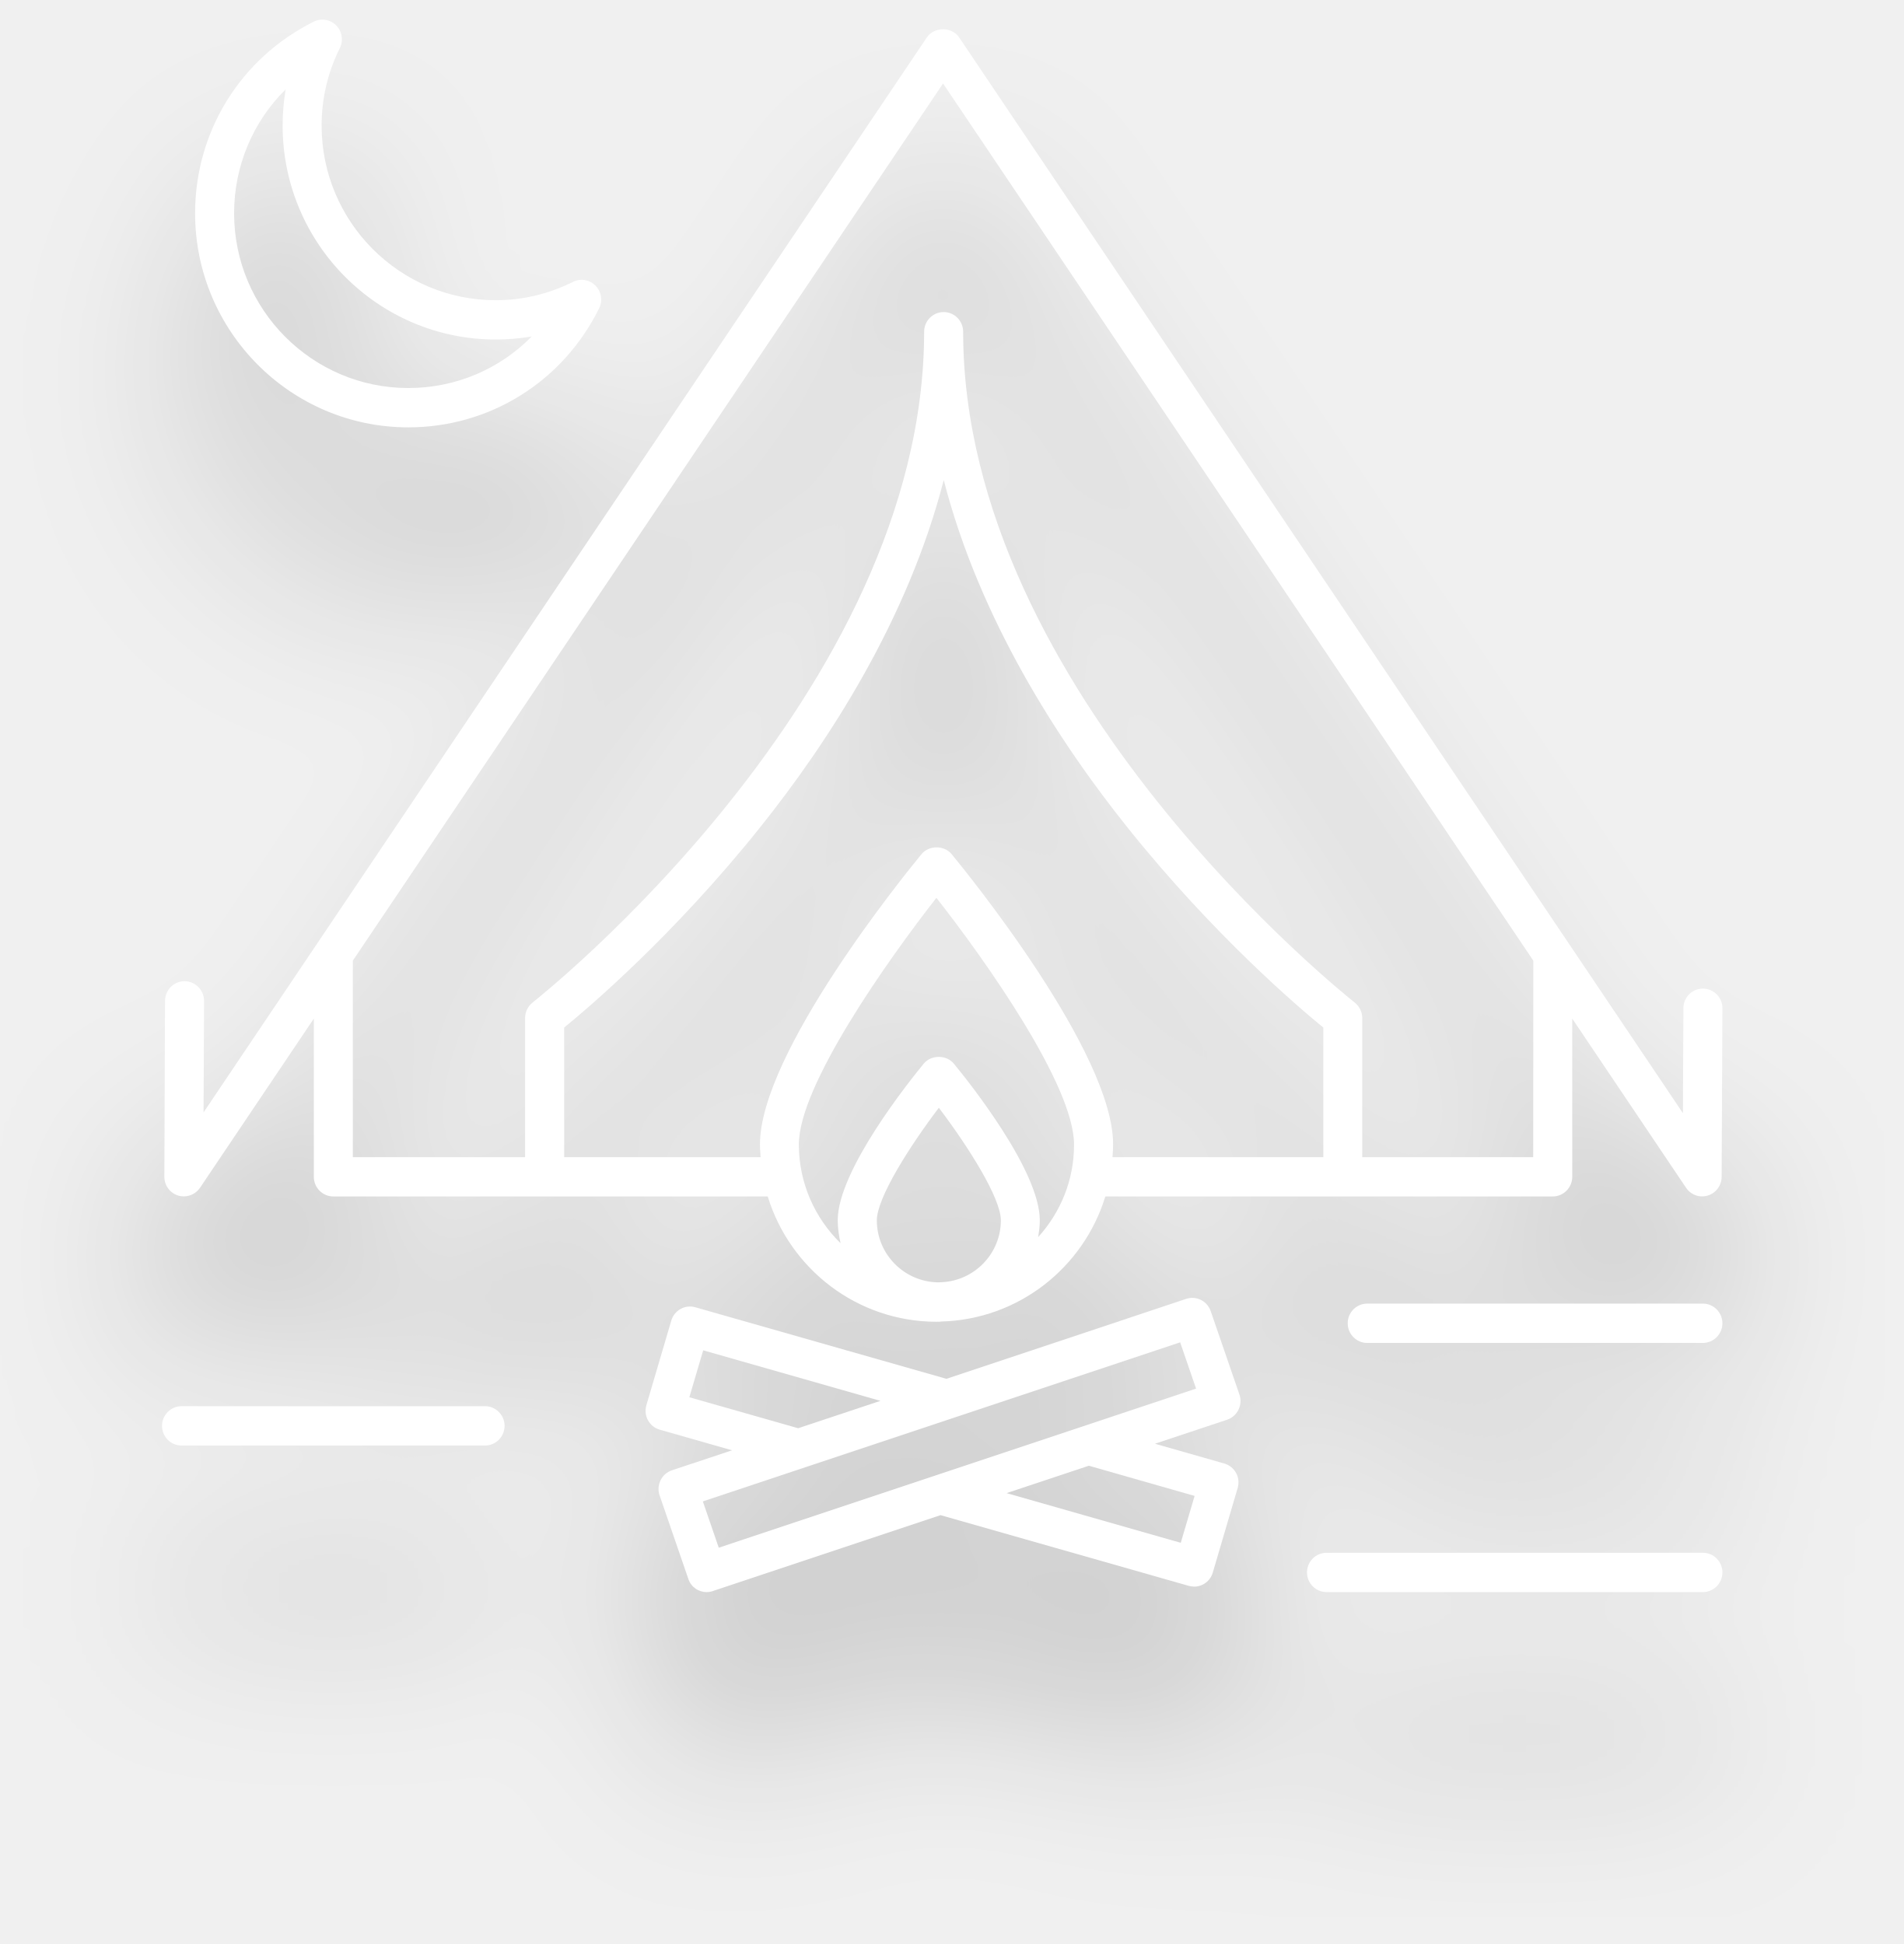
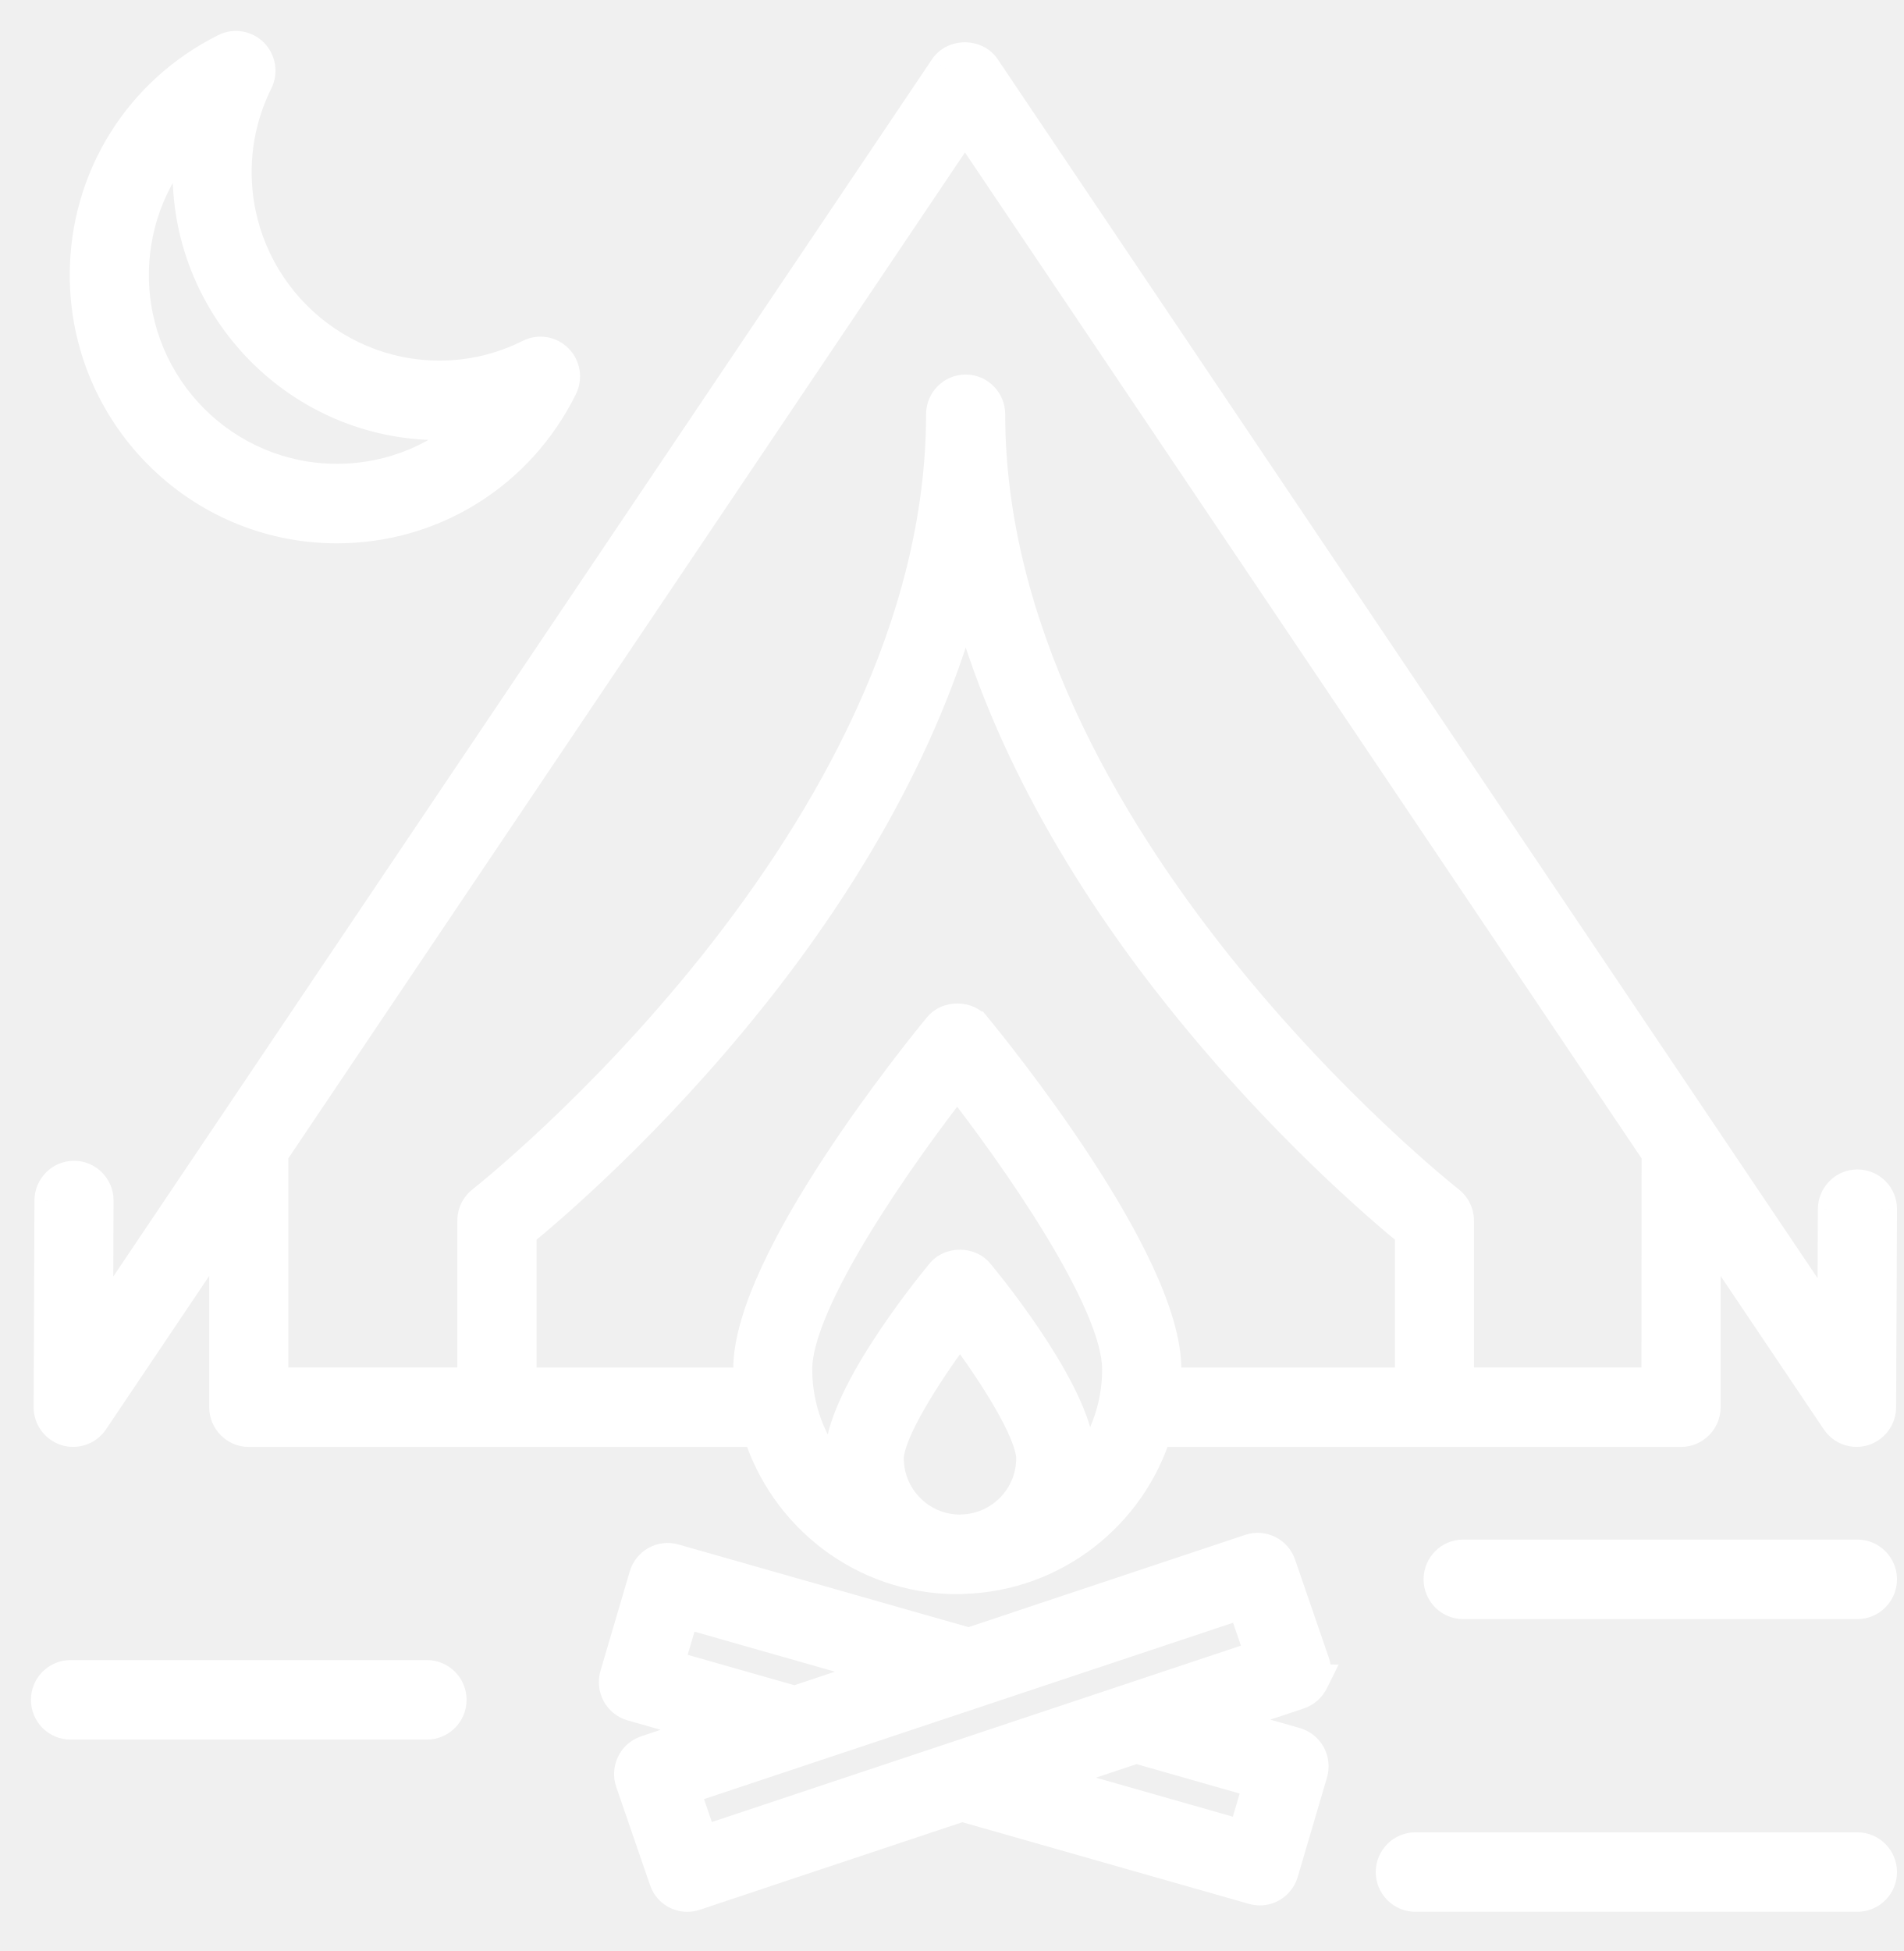
- <svg xmlns="http://www.w3.org/2000/svg" width="47" height="48" viewBox="0 0 47 48" fill="none">
-   <g filter="url(#filter0_d_902_5150)">
-     <path d="M42.037 32.188H33.75C33.485 32.188 33.269 32.406 33.269 32.673C33.269 32.941 33.485 33.159 33.75 33.159H42.037C42.302 33.159 42.519 32.941 42.519 32.673C42.519 32.406 42.302 32.188 42.037 32.188Z" fill="white" />
-     <path d="M42.037 38.34H32.746C32.481 38.34 32.264 38.558 32.264 38.825C32.264 39.093 32.481 39.311 32.746 39.311H42.037C42.302 39.311 42.519 39.093 42.519 38.825C42.519 38.558 42.302 38.34 42.037 38.34Z" fill="white" />
-     <path d="M4.481 35.692H11.974C12.239 35.692 12.456 35.474 12.456 35.206C12.456 34.939 12.239 34.721 11.974 34.721H4.481C4.216 34.721 4 34.939 4 35.206C4 35.476 4.216 35.692 4.481 35.692Z" fill="white" />
-     <path fill-rule="evenodd" clip-rule="evenodd" d="M7.745 0.535C7.931 0.442 8.153 0.48 8.3 0.628L8.3 0.628C8.445 0.776 8.482 1.001 8.388 1.189C8.089 1.792 7.939 2.435 7.939 3.1C7.939 5.477 9.868 7.413 12.238 7.413C12.902 7.413 13.543 7.259 14.145 6.96C14.332 6.867 14.553 6.905 14.7 7.053C14.847 7.201 14.883 7.426 14.79 7.612C13.893 9.426 12.088 10.552 10.079 10.552C7.177 10.552 4.816 8.18 4.816 5.267C4.816 3.248 5.939 1.435 7.745 0.535ZM13.128 8.307C12.834 8.358 12.539 8.383 12.238 8.383L12.238 8.383C9.336 8.383 6.976 6.013 6.977 3.1C6.977 2.796 7.002 2.499 7.053 2.205C6.248 2.999 5.779 4.091 5.779 5.266C5.779 7.646 7.709 9.581 10.079 9.581C11.251 9.581 12.336 9.113 13.128 8.307Z" fill="white" />
-     <path fill-rule="evenodd" clip-rule="evenodd" d="M42.039 24.41H42.037C41.772 24.41 41.557 24.626 41.556 24.893L41.544 27.485L23.677 0.924C23.498 0.656 23.06 0.656 22.88 0.924L5.025 27.466L5.037 24.715C5.038 24.448 4.822 24.228 4.557 24.228H4.555C4.29 24.228 4.076 24.444 4.074 24.712L4.057 29.053C4.055 29.267 4.194 29.455 4.395 29.519C4.442 29.534 4.489 29.54 4.538 29.54C4.694 29.54 4.845 29.462 4.937 29.328L7.747 25.151V29.057C7.747 29.324 7.963 29.542 8.228 29.542H18.952C19.5 31.331 21.16 32.636 23.12 32.636C23.127 32.636 23.133 32.635 23.139 32.635L23.139 32.635C23.145 32.634 23.151 32.634 23.158 32.634C23.16 32.634 23.164 32.634 23.167 32.635L23.167 32.635L23.167 32.635C23.171 32.635 23.174 32.636 23.177 32.636C23.183 32.636 23.189 32.635 23.194 32.634L23.205 32.633C23.214 32.632 23.224 32.63 23.233 32.63C25.142 32.581 26.75 31.296 27.286 29.542H38.33C38.596 29.542 38.812 29.324 38.812 29.057V25.151L41.622 29.328C41.74 29.504 41.958 29.582 42.16 29.519C42.361 29.457 42.5 29.269 42.5 29.057L42.519 24.897C42.521 24.628 42.306 24.412 42.039 24.41L42.039 24.41ZM23.233 31.66L23.227 31.66C23.203 31.662 23.18 31.663 23.158 31.663C22.323 31.652 21.645 30.97 21.645 30.132C21.645 29.58 22.45 28.31 23.176 27.352C23.902 28.31 24.707 29.58 24.707 30.132C24.707 30.956 24.051 31.629 23.233 31.66L23.233 31.66ZM25.668 30.13C25.668 30.274 25.65 30.41 25.627 30.547L25.627 30.547C26.178 29.94 26.517 29.138 26.513 28.257C26.513 26.803 24.324 23.709 23.116 22.169C21.911 23.709 19.72 26.805 19.72 28.257C19.72 29.212 20.116 30.077 20.75 30.697C20.709 30.513 20.68 30.325 20.68 30.13C20.68 28.901 22.45 26.693 22.804 26.262C22.986 26.041 23.363 26.041 23.545 26.262C23.901 26.693 25.668 28.901 25.668 30.13ZM23.491 21.089C23.308 20.867 22.932 20.867 22.749 21.089C22.341 21.584 18.76 25.997 18.76 28.257C18.76 28.333 18.765 28.408 18.77 28.483V28.483C18.772 28.513 18.774 28.542 18.775 28.572H13.927V25.372C14.555 24.86 16.637 23.085 18.745 20.452C20.457 18.316 22.411 15.296 23.297 11.853C24.183 15.297 26.137 18.315 27.849 20.452C29.957 23.085 32.039 24.86 32.667 25.372V28.572H27.463C27.47 28.468 27.478 28.363 27.478 28.257C27.48 25.997 23.899 21.584 23.491 21.089H23.491ZM33.628 28.572H37.848L37.851 23.72L23.28 2.061L8.71 23.72V28.572H12.962V25.137C12.962 24.985 13.032 24.843 13.15 24.752L13.15 24.751C13.267 24.66 22.813 17.117 22.813 8.19C22.813 7.923 23.03 7.705 23.295 7.705C23.56 7.705 23.776 7.923 23.776 8.19C23.776 17.114 33.316 24.654 33.439 24.751L33.44 24.752C33.558 24.845 33.628 24.987 33.628 25.137V28.572Z" fill="white" />
-     <path fill-rule="evenodd" clip-rule="evenodd" d="M30.596 34.433C30.639 34.554 30.63 34.691 30.573 34.807L30.574 34.807C30.515 34.924 30.416 35.013 30.292 35.055L28.511 35.648L30.222 36.136C30.346 36.172 30.451 36.255 30.514 36.369C30.576 36.483 30.589 36.615 30.553 36.74L29.938 38.83C29.876 39.04 29.686 39.176 29.477 39.176C29.434 39.176 29.389 39.169 29.346 39.157L23.218 37.411L17.594 39.286C17.545 39.303 17.494 39.311 17.444 39.311C17.244 39.311 17.058 39.186 16.992 38.985L16.283 36.924C16.24 36.803 16.249 36.666 16.306 36.551C16.362 36.433 16.464 36.346 16.586 36.304L18.072 35.81L16.287 35.301C16.163 35.266 16.058 35.182 15.995 35.068C15.933 34.955 15.92 34.822 15.956 34.697L16.571 32.608C16.646 32.352 16.91 32.206 17.163 32.278L23.364 34.045L29.281 32.071C29.532 31.988 29.8 32.122 29.887 32.373L30.596 34.433ZM17.359 33.341L17.017 34.5L19.703 35.265L21.734 34.589L17.359 33.341ZM29.49 36.936L29.148 38.094L24.848 36.867L26.88 36.191L29.49 36.936ZM17.35 37.072L17.743 38.215L29.526 34.287L29.133 33.144L17.35 37.072Z" fill="white" />
-   </g>
-   <defs>
-     <filter id="filter0_d_902_5150" x="0" y="0.484" width="46.519" height="46.827" filterUnits="userSpaceOnUse" color-interpolation-filters="sRGB">
-       <feFlood flood-opacity="0" result="BackgroundImageFix" />
-       <feColorMatrix in="SourceAlpha" type="matrix" values="0 0 0 0 0 0 0 0 0 0 0 0 0 0 0 0 0 0 127 0" result="hardAlpha" />
-       <feOffset dy="4" />
-       <feGaussianBlur stdDeviation="2" />
-       <feColorMatrix type="matrix" values="0 0 0 0 0 0 0 0 0 0 0 0 0 0 0 0 0 0 0.25 0" />
-       <feBlend mode="normal" in2="BackgroundImageFix" result="effect1_dropShadow_902_5150" />
-       <feBlend mode="normal" in="SourceGraphic" in2="effect1_dropShadow_902_5150" result="shape" />
-     </filter>
-   </defs>
+ <svg xmlns="http://www.w3.org/2000/svg" width="40" height="41" viewBox="0 0 40 41" fill="none">
+   <path d="M39.037 32.704H30.75C30.485 32.704 30.269 32.922 30.269 33.189C30.269 33.456 30.485 33.675 30.75 33.675H39.037C39.302 33.675 39.519 33.456 39.519 33.189C39.519 32.922 39.302 32.704 39.037 32.704Z" fill="white" stroke="white" stroke-width="0.7" />
+   <path d="M39.037 38.856H29.746C29.481 38.856 29.264 39.074 29.264 39.341C29.264 39.608 29.481 39.826 29.746 39.826H39.037C39.302 39.826 39.519 39.608 39.519 39.341C39.519 39.074 39.302 38.856 39.037 38.856Z" fill="white" stroke="white" stroke-width="0.7" />
+   <path d="M1.481 36.207H8.974C9.239 36.207 9.456 35.989 9.456 35.722C9.456 35.455 9.239 35.237 8.974 35.237H1.481C1.216 35.237 1 35.455 1 35.722C1 35.991 1.216 36.207 1.481 36.207Z" fill="white" stroke="white" stroke-width="0.7" />
+   <path fill-rule="evenodd" clip-rule="evenodd" d="M4.745 1.05C4.931 0.958 5.153 0.995 5.3 1.143L5.3 1.144C5.445 1.291 5.482 1.517 5.388 1.705C5.089 2.308 4.939 2.95 4.939 3.616C4.939 5.993 6.868 7.928 9.238 7.928C9.902 7.928 10.543 7.775 11.145 7.475C11.332 7.383 11.553 7.42 11.7 7.568C11.847 7.716 11.883 7.942 11.79 8.128C10.893 9.942 9.088 11.068 7.079 11.068C4.177 11.068 1.816 8.696 1.816 5.782C1.816 3.763 2.939 1.951 4.745 1.05ZM10.128 8.823C9.834 8.874 9.539 8.899 9.238 8.899L9.238 8.899C6.336 8.899 3.976 6.529 3.977 3.615C3.977 3.312 4.002 3.014 4.053 2.72C3.248 3.515 2.779 4.607 2.779 5.782C2.779 8.161 4.709 10.097 7.079 10.097C8.251 10.097 9.336 9.629 10.128 8.823Z" fill="white" />
+   <path d="M5.3 1.143L5.051 1.39L5.059 1.397L5.3 1.143ZM4.745 1.05L4.901 1.364L4.901 1.364L4.745 1.05ZM5.3 1.144L5.55 0.898L5.541 0.889L5.3 1.144ZM5.388 1.705L5.075 1.548L5.075 1.549L5.388 1.705ZM11.145 7.475L11.301 7.789L11.302 7.789L11.145 7.475ZM11.7 7.568L11.452 7.815L11.452 7.815L11.7 7.568ZM11.79 8.128L11.477 7.972L11.477 7.972L11.79 8.128ZM9.238 8.899V8.549H8.56L8.953 9.101L9.238 8.899ZM10.128 8.823L10.377 9.068L11.141 8.291L10.068 8.478L10.128 8.823ZM9.238 8.899V9.249H9.916L9.523 8.696L9.238 8.899ZM3.977 3.615L4.327 3.615V3.615H3.977ZM4.053 2.72L4.398 2.78L4.583 1.705L3.807 2.471L4.053 2.72ZM5.548 0.897C5.296 0.643 4.912 0.576 4.589 0.737L4.901 1.364C4.95 1.339 5.009 1.348 5.051 1.39L5.548 0.897ZM5.541 0.889L5.54 0.889L5.059 1.397L5.059 1.398L5.541 0.889ZM5.701 1.861C5.863 1.538 5.798 1.152 5.55 0.899L5.05 1.388C5.092 1.431 5.102 1.496 5.075 1.548L5.701 1.861ZM5.289 3.616C5.289 3.004 5.427 2.415 5.702 1.86L5.075 1.549C4.752 2.2 4.589 2.896 4.589 3.616H5.289ZM9.238 7.578C7.063 7.578 5.289 5.801 5.289 3.616H4.589C4.589 6.185 6.674 8.278 9.238 8.278V7.578ZM10.989 7.162C10.435 7.438 9.847 7.578 9.238 7.578V8.278C9.958 8.278 10.652 8.112 11.301 7.789L10.989 7.162ZM11.949 7.322C11.697 7.068 11.312 7.001 10.989 7.162L11.302 7.789C11.351 7.764 11.41 7.773 11.452 7.815L11.949 7.322ZM12.104 8.283C12.262 7.964 12.201 7.576 11.949 7.322L11.452 7.815C11.492 7.856 11.503 7.92 11.477 7.972L12.104 8.283ZM7.079 11.418C9.222 11.418 11.149 10.215 12.104 8.283L11.477 7.972C10.638 9.668 8.953 10.718 7.079 10.718V11.418ZM1.466 5.782C1.466 8.888 3.982 11.418 7.079 11.418V10.718C4.372 10.718 2.166 8.504 2.166 5.782H1.466ZM4.589 0.737C2.664 1.697 1.466 3.63 1.466 5.782H2.166C2.166 3.896 3.214 2.205 4.901 1.364L4.589 0.737ZM9.238 9.249C9.558 9.249 9.874 9.222 10.188 9.168L10.068 8.478C9.795 8.526 9.52 8.549 9.238 8.549V9.249ZM9.523 8.696L9.523 8.696L8.953 9.101L8.953 9.102L9.523 8.696ZM3.627 3.615C3.625 6.721 6.141 9.249 9.238 9.249V8.549C6.531 8.549 4.326 6.337 4.327 3.615L3.627 3.615ZM3.708 2.661C3.653 2.975 3.627 3.293 3.627 3.615H4.327C4.327 3.331 4.35 3.053 4.398 2.78L3.708 2.661ZM3.129 5.782C3.129 4.701 3.56 3.698 4.299 2.97L3.807 2.471C2.936 3.331 2.429 4.513 2.429 5.782H3.129ZM7.079 9.747C4.904 9.747 3.129 7.969 3.129 5.782H2.429C2.429 8.353 4.515 10.447 7.079 10.447V9.747ZM9.878 8.578C9.151 9.317 8.156 9.747 7.079 9.747V10.447C8.345 10.447 9.52 9.94 10.377 9.068L9.878 8.578Z" fill="white" />
+   <path fill-rule="evenodd" clip-rule="evenodd" d="M39.039 24.926H39.037C38.772 24.926 38.557 25.142 38.556 25.409L38.544 28.001L20.677 1.439C20.498 1.172 20.06 1.172 19.88 1.439L2.025 27.982L2.037 25.231C2.038 24.964 1.822 24.744 1.557 24.744H1.555C1.29 24.744 1.076 24.96 1.074 25.227L1.057 29.568C1.055 29.783 1.194 29.97 1.395 30.035C1.442 30.05 1.489 30.056 1.538 30.056C1.694 30.056 1.845 29.978 1.937 29.843L4.747 25.667V29.572C4.747 29.84 4.963 30.058 5.228 30.058H15.952C16.5 31.847 18.16 33.151 20.12 33.151C20.127 33.151 20.133 33.151 20.139 33.151L20.139 33.151C20.145 33.15 20.151 33.15 20.158 33.15C20.16 33.15 20.164 33.15 20.167 33.15L20.167 33.151L20.167 33.151C20.171 33.151 20.174 33.151 20.177 33.151C20.183 33.151 20.189 33.151 20.194 33.15L20.205 33.149C20.214 33.147 20.224 33.146 20.233 33.146C22.142 33.096 23.75 31.811 24.286 30.058H35.33C35.596 30.058 35.812 29.84 35.812 29.572V25.667L38.622 29.843C38.74 30.02 38.958 30.097 39.16 30.035C39.361 29.972 39.5 29.785 39.5 29.572L39.519 25.413C39.521 25.144 39.306 24.928 39.039 24.926L39.039 24.926ZM20.233 32.175L20.227 32.176C20.203 32.178 20.18 32.179 20.158 32.179C19.323 32.168 18.645 31.485 18.645 30.647C18.645 30.096 19.45 28.826 20.176 27.868C20.902 28.826 21.707 30.096 21.707 30.647C21.707 31.472 21.051 32.145 20.233 32.175L20.233 32.175ZM22.668 30.645C22.668 30.79 22.65 30.926 22.627 31.062L22.627 31.063C23.178 30.456 23.517 29.654 23.513 28.773C23.513 27.318 21.324 24.224 20.116 22.685C18.911 24.224 16.72 27.32 16.72 28.773C16.72 29.728 17.116 30.592 17.75 31.212C17.709 31.028 17.68 30.841 17.68 30.645C17.68 29.417 19.45 27.208 19.804 26.778C19.986 26.556 20.363 26.556 20.545 26.778C20.901 27.208 22.668 29.417 22.668 30.645ZM20.491 21.605C20.308 21.383 19.932 21.383 19.749 21.605C19.341 22.099 15.76 26.513 15.76 28.773C15.76 28.849 15.765 28.924 15.77 28.999V28.999C15.772 29.029 15.774 29.058 15.775 29.087H10.927V25.887C11.555 25.375 13.637 23.601 15.745 20.968C17.457 18.831 19.411 15.811 20.297 12.368C21.183 15.813 23.137 18.831 24.849 20.968C26.957 23.601 29.039 25.375 29.667 25.887V29.087H24.463C24.47 28.983 24.478 28.879 24.478 28.773C24.48 26.513 20.899 22.1 20.491 21.605H20.491ZM30.628 29.087H34.848L34.851 24.236L20.28 2.577L5.71 24.236V29.087H9.962V25.652C9.962 25.5 10.032 25.358 10.15 25.267L10.15 25.267C10.267 25.175 19.813 17.633 19.813 8.706C19.813 8.439 20.03 8.221 20.295 8.221C20.56 8.221 20.776 8.439 20.776 8.706C20.776 17.63 30.317 25.17 30.439 25.267L30.44 25.267C30.558 25.36 30.628 25.502 30.628 25.652V29.087Z" fill="white" />
+   <path d="M39.039 24.926V25.276H39.047L39.055 25.275L39.039 24.926ZM38.556 25.409L38.206 25.407L38.206 25.408L38.556 25.409ZM38.544 28.001L38.254 28.196L38.889 29.141L38.894 28.002L38.544 28.001ZM20.677 1.439L20.386 1.634L20.387 1.635L20.677 1.439ZM19.88 1.439L19.59 1.243L19.589 1.244L19.88 1.439ZM2.025 27.982L1.675 27.98L1.671 29.136L2.316 28.177L2.025 27.982ZM2.037 25.231L1.687 25.228L1.687 25.23L2.037 25.231ZM1.074 25.227L0.724 25.225L0.724 25.226L1.074 25.227ZM1.057 29.568L1.407 29.572L1.407 29.57L1.057 29.568ZM1.395 30.035L1.503 29.702L1.502 29.701L1.395 30.035ZM1.937 29.843L2.226 30.041L2.227 30.039L1.937 29.843ZM4.747 25.667H5.097V24.52L4.456 25.471L4.747 25.667ZM15.952 30.058L16.287 29.955L16.211 29.707H15.952V30.058ZM20.139 33.151L20.166 33.499L20.168 33.499L20.139 33.151ZM20.139 33.151L20.112 32.801L20.11 32.802L20.139 33.151ZM20.167 33.15L20.117 33.497L20.128 33.498L20.167 33.15ZM20.167 33.151L20.211 32.803L20.206 32.803L20.167 33.151ZM20.167 33.151L20.217 32.804L20.211 32.803L20.167 33.151ZM20.194 33.15L20.24 33.497L20.244 33.496L20.194 33.15ZM20.205 33.149L20.255 33.495L20.257 33.495L20.205 33.149ZM20.233 33.146V33.496L20.242 33.496L20.233 33.146ZM24.286 30.058V29.707H24.027L23.951 29.955L24.286 30.058ZM35.812 25.667L36.102 25.471L35.462 24.52V25.667H35.812ZM38.622 29.843L38.912 29.648L38.912 29.648L38.622 29.843ZM39.16 30.035L39.264 30.369L39.264 30.369L39.16 30.035ZM39.5 29.572L39.15 29.571V29.572H39.5ZM39.519 25.413L39.169 25.41L39.169 25.411L39.519 25.413ZM39.039 24.926L39.042 24.576L39.032 24.576L39.023 24.576L39.039 24.926ZM20.227 32.176L20.202 31.827L20.202 31.827L20.227 32.176ZM20.233 32.175L20.311 31.834L20.26 31.823L20.208 31.826L20.233 32.175ZM20.158 32.179L20.153 32.529H20.158V32.179ZM20.176 27.868L20.455 27.657L20.176 27.289L19.898 27.657L20.176 27.868ZM20.233 32.175L20.154 32.516L20.199 32.527L20.246 32.525L20.233 32.175ZM22.627 31.062L22.965 31.153L22.97 31.136L22.972 31.12L22.627 31.062ZM22.627 31.063L22.289 30.972L22.886 31.298L22.627 31.063ZM23.513 28.773L23.163 28.773L23.163 28.774L23.513 28.773ZM20.116 22.685L20.392 22.469L20.116 22.118L19.841 22.469L20.116 22.685ZM17.75 31.212L17.505 31.462L18.351 32.29L18.092 31.136L17.75 31.212ZM19.804 26.778L19.534 26.556L19.534 26.556L19.804 26.778ZM20.545 26.778L20.275 27L20.275 27.001L20.545 26.778ZM19.749 21.605L20.019 21.827L20.02 21.827L19.749 21.605ZM20.491 21.605L20.22 21.827L20.325 21.955H20.491V21.605ZM15.77 28.999H16.12V28.988L16.119 28.976L15.77 28.999ZM15.77 28.999H15.42V29.01L15.421 29.021L15.77 28.999ZM15.775 29.087V29.438H16.145L16.125 29.069L15.775 29.087ZM10.927 29.087H10.577V29.438H10.927V29.087ZM10.927 25.887L10.706 25.616L10.577 25.721V25.887H10.927ZM15.745 20.968L15.472 20.749L15.472 20.749L15.745 20.968ZM20.297 12.368L20.636 12.281L19.958 12.281L20.297 12.368ZM24.849 20.968L25.122 20.749L25.122 20.749L24.849 20.968ZM29.667 25.887H30.017V25.721L29.888 25.616L29.667 25.887ZM29.667 29.087V29.438H30.017V29.087H29.667ZM24.463 29.087L24.114 29.062L24.087 29.438H24.463V29.087ZM24.478 28.773L24.128 28.773V28.773H24.478ZM20.491 21.605L20.761 21.382L20.656 21.255H20.491V21.605ZM34.848 29.087V29.437H35.198L35.198 29.087L34.848 29.087ZM30.628 29.087H30.278V29.437H30.628V29.087ZM34.851 24.236L35.201 24.236L35.201 24.129L35.141 24.041L34.851 24.236ZM20.28 2.577L20.571 2.381L20.28 1.95L19.99 2.381L20.28 2.577ZM5.71 24.236L5.419 24.041L5.36 24.129V24.236H5.71ZM5.71 29.087H5.36V29.437H5.71V29.087ZM9.962 29.087V29.437H10.312V29.087H9.962ZM10.15 25.267L10.363 25.545L10.367 25.542L10.15 25.267ZM10.15 25.267L9.933 24.992L9.933 24.993L10.15 25.267ZM30.439 25.267L30.657 24.993L30.656 24.992L30.439 25.267ZM30.44 25.267L30.222 25.542L30.224 25.543L30.44 25.267ZM39.037 25.276H39.039V24.576H39.037V25.276ZM38.906 25.412C38.906 25.333 38.968 25.276 39.037 25.276V24.576C38.576 24.576 38.209 24.951 38.206 25.407L38.906 25.412ZM38.894 28.002L38.906 25.411L38.206 25.408L38.194 27.999L38.894 28.002ZM20.387 1.635L38.254 28.196L38.835 27.805L20.968 1.244L20.387 1.635ZM20.17 1.635C20.184 1.614 20.22 1.589 20.279 1.589C20.339 1.589 20.373 1.614 20.386 1.634L20.968 1.245C20.802 0.997 20.528 0.889 20.279 0.889C20.03 0.889 19.756 0.997 19.59 1.243L20.17 1.635ZM2.316 28.177L20.17 1.635L19.589 1.244L1.735 27.786L2.316 28.177ZM1.687 25.23L1.675 27.98L2.375 27.983L2.387 25.232L1.687 25.23ZM1.557 25.094C1.625 25.094 1.687 25.152 1.687 25.228L2.387 25.233C2.39 24.775 2.019 24.394 1.557 24.394V25.094ZM1.555 25.094H1.557V24.394H1.555V25.094ZM1.424 25.23C1.424 25.151 1.486 25.094 1.555 25.094V24.394C1.094 24.394 0.727 24.769 0.724 25.225L1.424 25.23ZM1.407 29.57L1.424 25.229L0.724 25.226L0.707 29.567L1.407 29.57ZM1.502 29.701C1.444 29.683 1.406 29.63 1.407 29.572L0.707 29.565C0.703 29.936 0.944 30.258 1.288 30.368L1.502 29.701ZM1.538 29.706C1.517 29.706 1.508 29.703 1.503 29.702L1.288 30.368C1.377 30.397 1.461 30.406 1.538 30.406V29.706ZM1.648 29.646C1.621 29.685 1.578 29.706 1.538 29.706V30.406C1.81 30.406 2.069 30.271 2.226 30.041L1.648 29.646ZM4.456 25.471L1.647 29.648L2.227 30.039L5.037 25.862L4.456 25.471ZM5.097 29.572V25.667H4.397V29.572H5.097ZM5.228 29.707C5.159 29.707 5.097 29.649 5.097 29.572H4.397C4.397 30.03 4.767 30.407 5.228 30.407V29.707ZM15.952 29.707H5.228V30.407H15.952V29.707ZM20.12 32.801C18.32 32.801 16.791 31.603 16.287 29.955L15.618 30.16C16.208 32.091 18.001 33.501 20.12 33.501V32.801ZM20.112 32.801C20.108 32.802 20.109 32.802 20.11 32.802C20.111 32.802 20.115 32.801 20.12 32.801V33.501C20.142 33.501 20.161 33.5 20.166 33.499L20.112 32.801ZM20.11 32.802L20.11 32.802L20.168 33.499L20.168 33.499L20.11 32.802ZM20.158 32.8C20.136 32.8 20.116 32.801 20.112 32.801L20.166 33.499C20.17 33.499 20.169 33.499 20.168 33.499C20.167 33.499 20.163 33.499 20.158 33.499V32.8ZM20.217 32.804C20.216 32.804 20.209 32.803 20.201 32.802C20.193 32.801 20.177 32.8 20.158 32.8V33.499C20.141 33.499 20.128 33.498 20.123 33.498C20.118 33.497 20.114 33.496 20.117 33.497L20.217 32.804ZM20.206 32.803L20.206 32.803L20.128 33.498L20.128 33.498L20.206 32.803ZM20.211 32.803L20.211 32.803L20.124 33.498L20.124 33.498L20.211 32.803ZM20.177 32.801C20.193 32.801 20.206 32.803 20.211 32.803C20.216 32.804 20.22 32.804 20.217 32.804L20.117 33.497C20.118 33.497 20.125 33.498 20.133 33.499C20.141 33.5 20.157 33.501 20.177 33.501V32.801ZM20.149 32.803C20.15 32.803 20.161 32.801 20.177 32.801V33.501C20.204 33.501 20.227 33.499 20.24 33.497L20.149 32.803ZM20.155 32.802L20.144 32.804L20.244 33.496L20.255 33.495L20.155 32.802ZM20.233 32.796C20.193 32.796 20.157 32.802 20.152 32.803L20.257 33.495C20.26 33.494 20.261 33.494 20.261 33.494C20.261 33.494 20.26 33.494 20.258 33.494C20.255 33.495 20.245 33.496 20.233 33.496V32.796ZM23.951 29.955C23.458 31.569 21.978 32.751 20.224 32.796L20.242 33.496C22.306 33.442 24.042 32.053 24.621 30.16L23.951 29.955ZM35.33 29.707H24.286V30.407H35.33V29.707ZM35.462 29.572C35.462 29.649 35.4 29.707 35.33 29.707V30.407C35.791 30.407 36.162 30.03 36.162 29.572H35.462ZM35.462 25.667V29.572H36.162V25.667H35.462ZM38.912 29.648L36.102 25.471L35.521 25.862L38.331 30.039L38.912 29.648ZM39.056 29.701C39.004 29.717 38.945 29.698 38.912 29.648L38.331 30.038C38.535 30.342 38.913 30.478 39.264 30.369L39.056 29.701ZM39.15 29.572C39.15 29.631 39.111 29.683 39.056 29.701L39.264 30.369C39.611 30.261 39.85 29.938 39.85 29.572H39.15ZM39.169 25.411L39.15 29.571L39.85 29.574L39.869 25.415L39.169 25.411ZM39.037 25.276C39.111 25.276 39.169 25.335 39.169 25.41L39.869 25.415C39.872 24.953 39.502 24.579 39.042 24.576L39.037 25.276ZM39.055 25.275L39.055 25.275L39.023 24.576L39.023 24.576L39.055 25.275ZM20.253 32.525L20.258 32.524L20.208 31.826L20.202 31.827L20.253 32.525ZM20.158 32.529C20.195 32.529 20.231 32.526 20.253 32.525L20.202 31.827C20.176 31.829 20.166 31.829 20.158 31.829V32.529ZM18.295 30.647C18.295 31.677 19.127 32.515 20.153 32.529L20.162 31.829C19.518 31.82 18.995 31.293 18.995 30.647H18.295ZM19.898 27.657C19.528 28.143 19.137 28.713 18.835 29.235C18.685 29.496 18.554 29.751 18.459 29.982C18.367 30.205 18.295 30.439 18.295 30.647H18.995C18.995 30.58 19.024 30.449 19.106 30.248C19.185 30.056 19.3 29.83 19.442 29.585C19.725 29.095 20.098 28.55 20.455 28.08L19.898 27.657ZM22.057 30.647C22.057 30.439 21.985 30.205 21.894 29.982C21.799 29.751 21.668 29.496 21.517 29.235C21.216 28.713 20.824 28.143 20.455 27.657L19.898 28.08C20.254 28.55 20.628 29.095 20.911 29.585C21.052 29.83 21.168 30.056 21.246 30.248C21.329 30.449 21.357 30.58 21.357 30.647H22.057ZM20.246 32.525C21.25 32.488 22.057 31.662 22.057 30.647H21.357C21.357 31.282 20.851 31.802 20.22 31.826L20.246 32.525ZM20.154 32.516L20.154 32.516L20.311 31.834L20.311 31.834L20.154 32.516ZM22.972 31.12C22.996 30.978 23.018 30.819 23.018 30.645H22.318C22.318 30.76 22.303 30.874 22.282 31.005L22.972 31.12ZM22.965 31.153L22.965 31.153L22.289 30.972L22.289 30.972L22.965 31.153ZM23.163 28.774C23.166 29.563 22.864 30.282 22.368 30.827L22.886 31.298C23.492 30.63 23.867 29.745 23.863 28.771L23.163 28.774ZM19.841 22.901C20.439 23.664 21.28 24.811 21.968 25.943C22.313 26.509 22.615 27.065 22.831 27.563C23.05 28.07 23.163 28.482 23.163 28.773H23.863C23.863 28.335 23.702 27.816 23.473 27.285C23.24 26.747 22.92 26.16 22.566 25.579C21.858 24.416 21 23.245 20.392 22.469L19.841 22.901ZM17.07 28.773C17.07 28.483 17.183 28.071 17.402 27.564C17.617 27.066 17.92 26.51 18.265 25.943C18.954 24.811 19.794 23.664 20.392 22.901L19.841 22.469C19.233 23.245 18.375 24.416 17.667 25.58C17.313 26.161 16.992 26.747 16.759 27.286C16.53 27.816 16.369 28.336 16.369 28.773H17.07ZM17.995 30.962C17.425 30.405 17.07 29.629 17.07 28.773H16.369C16.369 29.827 16.808 30.78 17.505 31.462L17.995 30.962ZM17.331 30.645C17.331 30.874 17.364 31.089 17.409 31.289L18.092 31.136C18.054 30.968 18.03 30.807 18.03 30.645H17.331ZM19.534 26.556C19.353 26.775 18.812 27.447 18.315 28.224C18.066 28.612 17.824 29.033 17.643 29.442C17.464 29.843 17.331 30.265 17.331 30.645H18.03C18.03 30.412 18.118 30.097 18.282 29.725C18.444 29.361 18.666 28.973 18.904 28.601C19.38 27.859 19.901 27.211 20.074 27L19.534 26.556ZM20.815 26.556C20.493 26.164 19.856 26.164 19.534 26.556L20.074 27C20.089 26.982 20.123 26.962 20.174 26.962C20.226 26.962 20.26 26.982 20.275 27L20.815 26.556ZM23.018 30.645C23.018 30.265 22.885 29.843 22.707 29.442C22.526 29.033 22.283 28.612 22.035 28.224C21.537 27.447 20.997 26.775 20.815 26.555L20.275 27.001C20.449 27.211 20.97 27.859 21.445 28.601C21.683 28.973 21.905 29.361 22.067 29.725C22.231 30.096 22.318 30.411 22.318 30.645H23.018ZM20.02 21.827C20.035 21.809 20.068 21.788 20.12 21.788C20.172 21.788 20.205 21.809 20.22 21.827L20.761 21.382C20.438 20.99 19.802 20.99 19.479 21.382L20.02 21.827ZM16.11 28.773C16.11 28.286 16.307 27.643 16.644 26.916C16.976 26.198 17.427 25.434 17.895 24.718C18.831 23.286 19.819 22.071 20.019 21.827L19.479 21.382C19.272 21.634 18.265 22.872 17.309 24.335C16.831 25.067 16.36 25.861 16.009 26.622C15.661 27.373 15.41 28.13 15.41 28.773H16.11ZM16.119 28.976C16.114 28.9 16.11 28.836 16.11 28.773H15.41C15.41 28.862 15.416 28.948 15.421 29.021L16.119 28.976ZM16.12 28.999V28.999H15.42V28.999H16.12ZM16.125 29.069C16.123 29.037 16.121 29.006 16.119 28.976L15.421 29.021C15.423 29.051 15.424 29.079 15.426 29.106L16.125 29.069ZM10.927 29.438H15.775V28.738H10.927V29.438ZM10.577 25.887V29.087H11.277V25.887H10.577ZM15.472 20.749C13.384 23.357 11.322 25.113 10.706 25.616L11.148 26.159C11.787 25.637 13.89 23.846 16.019 21.186L15.472 20.749ZM19.958 12.281C19.09 15.657 17.168 18.632 15.472 20.749L16.019 21.187C17.746 19.031 19.733 15.966 20.636 12.456L19.958 12.281ZM25.122 20.749C23.426 18.631 21.504 15.659 20.636 12.281L19.958 12.456C20.861 15.968 22.848 19.03 24.575 21.187L25.122 20.749ZM29.888 25.616C29.271 25.113 27.209 23.356 25.122 20.749L24.575 21.186C26.704 23.846 28.806 25.637 29.446 26.159L29.888 25.616ZM30.017 29.087V25.887H29.317V29.087H30.017ZM24.463 29.438H29.667V28.738H24.463V29.438ZM24.128 28.773C24.128 28.864 24.121 28.956 24.114 29.062L24.812 29.113C24.819 29.01 24.828 28.894 24.828 28.773H24.128ZM20.221 21.827C20.421 22.071 21.409 23.286 22.345 24.718C22.813 25.435 23.263 26.198 23.595 26.916C23.931 27.643 24.128 28.286 24.128 28.773L24.828 28.773C24.828 28.13 24.578 27.374 24.231 26.622C23.879 25.862 23.409 25.067 22.931 24.335C21.975 22.872 20.968 21.634 20.761 21.382L20.221 21.827ZM20.491 21.955H20.491V21.255H20.491V21.955ZM34.848 28.737H30.628V29.437H34.848V28.737ZM34.501 24.236L34.498 29.087L35.198 29.087L35.201 24.236L34.501 24.236ZM19.99 2.772L34.56 24.431L35.141 24.041L20.571 2.381L19.99 2.772ZM6 24.431L20.571 2.772L19.99 2.381L5.419 24.041L6 24.431ZM6.06 29.087V24.236H5.36V29.087H6.06ZM9.962 28.737H5.71V29.437H9.962V28.737ZM9.612 25.652V29.087H10.312V25.652H9.612ZM9.937 24.99C9.731 25.148 9.612 25.393 9.612 25.652H10.312C10.312 25.608 10.332 25.569 10.363 25.545L9.937 24.99ZM9.933 24.993L9.933 24.993L10.367 25.542L10.368 25.541L9.933 24.993ZM19.463 8.706C19.463 13.051 17.136 17.09 14.752 20.081C12.374 23.065 9.982 24.954 9.933 24.992L10.367 25.542C10.435 25.488 12.874 23.561 15.299 20.518C17.718 17.483 20.163 13.288 20.163 8.706H19.463ZM20.295 7.871C19.834 7.871 19.463 8.248 19.463 8.706H20.163C20.163 8.629 20.226 8.571 20.295 8.571V7.871ZM21.126 8.706C21.126 8.248 20.756 7.871 20.295 7.871V8.571C20.364 8.571 20.426 8.629 20.426 8.706H21.126ZM30.656 24.992C30.605 24.952 28.212 23.061 25.835 20.078C23.453 17.088 21.126 13.049 21.126 8.706H20.426C20.426 13.287 22.87 17.48 25.288 20.515C27.712 23.557 30.151 25.485 30.222 25.541L30.656 24.992ZM30.657 24.993L30.657 24.993L30.222 25.541L30.222 25.542L30.657 24.993ZM30.978 25.652C30.978 25.394 30.858 25.151 30.656 24.992L30.224 25.543C30.258 25.57 30.278 25.611 30.278 25.652H30.978ZM30.978 29.087V25.652H30.278V29.087H30.978Z" fill="white" />
+   <path fill-rule="evenodd" clip-rule="evenodd" d="M27.596 34.949C27.639 35.07 27.63 35.207 27.573 35.322L27.574 35.322C27.515 35.44 27.416 35.529 27.292 35.571L25.511 36.164L27.222 36.651C27.346 36.687 27.451 36.771 27.514 36.884C27.576 36.998 27.589 37.131 27.553 37.256L26.938 39.345C26.876 39.556 26.686 39.692 26.477 39.692C26.434 39.692 26.389 39.684 26.346 39.673L20.218 37.927L14.594 39.802C14.545 39.819 14.494 39.827 14.444 39.827C14.244 39.827 14.058 39.702 13.992 39.501L13.283 37.44C13.24 37.319 13.249 37.182 13.306 37.066C13.362 36.949 13.464 36.862 13.586 36.82L15.072 36.325L13.287 35.817C13.163 35.781 13.057 35.698 12.995 35.584C12.933 35.47 12.92 35.337 12.956 35.212L13.571 33.123C13.646 32.867 13.909 32.721 14.163 32.793L20.364 34.56L26.281 32.587C26.532 32.503 26.8 32.638 26.887 32.888L27.596 34.949ZM14.359 33.857L14.017 35.015L16.703 35.781L18.734 35.104L14.359 33.857ZM26.49 37.451L26.148 38.609L21.848 37.383L23.88 36.706L26.49 37.451ZM14.35 37.588L14.743 38.731L26.526 34.803L26.133 33.66L14.35 37.588Z" fill="white" />
+   <path d="M27.573 35.322L27.259 35.169L27.017 35.663L27.568 35.672L27.573 35.322ZM27.596 34.949L27.265 35.063L27.266 35.066L27.596 34.949ZM27.574 35.322L27.887 35.478L28.134 34.981L27.579 34.972L27.574 35.322ZM27.292 35.571L27.402 35.903L27.403 35.902L27.292 35.571ZM25.511 36.164L25.4 35.832L24.324 36.19L25.415 36.501L25.511 36.164ZM27.222 36.651L27.32 36.315L27.318 36.315L27.222 36.651ZM27.553 37.256L27.889 37.355L27.89 37.352L27.553 37.256ZM26.938 39.345L27.274 39.444L27.274 39.444L26.938 39.345ZM26.346 39.673L26.25 40.01L26.257 40.012L26.346 39.673ZM20.218 37.927L20.314 37.59L20.21 37.561L20.107 37.595L20.218 37.927ZM14.594 39.802L14.483 39.47L14.479 39.472L14.594 39.802ZM13.992 39.501L14.325 39.392L14.323 39.387L13.992 39.501ZM13.283 37.44L13.614 37.326L13.613 37.322L13.283 37.44ZM13.306 37.066L13.62 37.22L13.621 37.218L13.306 37.066ZM13.586 36.82L13.475 36.488L13.473 36.489L13.586 36.82ZM15.072 36.325L15.182 36.657L16.258 36.299L15.168 35.989L15.072 36.325ZM13.287 35.817L13.189 36.153L13.191 36.154L13.287 35.817ZM12.995 35.584L13.303 35.416L13.303 35.416L12.995 35.584ZM12.956 35.212L12.62 35.114L12.619 35.116L12.956 35.212ZM13.571 33.123L13.907 33.222L13.907 33.222L13.571 33.123ZM14.163 32.793L14.259 32.457L14.259 32.457L14.163 32.793ZM20.364 34.56L20.268 34.897L20.372 34.926L20.475 34.892L20.364 34.56ZM26.281 32.587L26.171 32.255L26.171 32.255L26.281 32.587ZM26.887 32.888L27.218 32.774L27.218 32.774L26.887 32.888ZM14.017 35.015L13.681 34.916L13.581 35.255L13.921 35.352L14.017 35.015ZM14.359 33.857L14.455 33.52L14.122 33.425L14.024 33.758L14.359 33.857ZM16.703 35.781L16.607 36.118L16.711 36.147L16.813 36.113L16.703 35.781ZM18.734 35.104L18.845 35.436L19.919 35.078L18.83 34.768L18.734 35.104ZM26.148 38.609L26.052 38.946L26.385 39.041L26.483 38.709L26.148 38.609ZM26.49 37.451L26.826 37.55L26.926 37.212L26.586 37.115L26.49 37.451ZM21.848 37.383L21.738 37.051L20.663 37.409L21.752 37.72L21.848 37.383ZM23.88 36.706L23.976 36.37L23.872 36.34L23.769 36.374L23.88 36.706ZM14.743 38.731L14.412 38.845L14.525 39.173L14.854 39.063L14.743 38.731ZM14.35 37.588L14.239 37.256L13.904 37.367L14.019 37.702L14.35 37.588ZM26.526 34.803L26.637 35.135L26.972 35.023L26.857 34.689L26.526 34.803ZM26.133 33.66L26.464 33.546L26.351 33.218L26.022 33.328L26.133 33.66ZM27.888 35.476C27.984 35.279 28.002 35.045 27.926 34.831L27.266 35.066C27.277 35.096 27.276 35.135 27.259 35.169L27.888 35.476ZM27.579 34.972L27.579 34.972L27.568 35.672L27.568 35.672L27.579 34.972ZM27.403 35.902C27.618 35.83 27.789 35.676 27.887 35.478L27.26 35.167C27.242 35.204 27.213 35.228 27.18 35.239L27.403 35.902ZM25.621 36.496L27.402 35.903L27.181 35.239L25.4 35.832L25.621 36.496ZM27.318 36.315L25.606 35.827L25.415 36.501L27.126 36.988L27.318 36.315ZM27.821 36.717C27.713 36.52 27.532 36.377 27.32 36.315L27.125 36.987C27.161 36.998 27.19 37.022 27.206 37.052L27.821 36.717ZM27.89 37.352C27.95 37.142 27.928 36.914 27.821 36.717L27.206 37.052C27.223 37.082 27.228 37.12 27.216 37.16L27.89 37.352ZM27.274 39.444L27.889 37.355L27.217 37.157L26.602 39.246L27.274 39.444ZM26.477 40.042C26.839 40.042 27.167 39.805 27.274 39.444L26.602 39.246C26.585 39.306 26.533 39.342 26.477 39.342V40.042ZM26.257 40.012C26.319 40.028 26.395 40.042 26.477 40.042V39.342C26.473 39.342 26.459 39.341 26.435 39.335L26.257 40.012ZM20.122 38.264L26.25 40.01L26.442 39.337L20.314 37.59L20.122 38.264ZM14.705 40.134L20.328 38.259L20.107 37.595L14.483 39.47L14.705 40.134ZM14.444 40.177C14.529 40.177 14.62 40.164 14.709 40.133L14.479 39.472C14.471 39.474 14.46 39.477 14.444 39.477V40.177ZM13.66 39.609C13.775 39.96 14.1 40.177 14.444 40.177V39.477C14.389 39.477 14.342 39.443 14.325 39.392L13.66 39.609ZM12.952 37.554L13.661 39.614L14.323 39.387L13.614 37.326L12.952 37.554ZM12.991 36.913C12.895 37.11 12.877 37.344 12.954 37.557L13.613 37.322C13.602 37.293 13.604 37.254 13.62 37.22L12.991 36.913ZM13.473 36.489C13.266 36.559 13.089 36.709 12.99 36.915L13.621 37.218C13.635 37.189 13.662 37.164 13.699 37.151L13.473 36.489ZM14.961 35.993L13.475 36.488L13.697 37.152L15.182 36.657L14.961 35.993ZM13.191 36.154L14.976 36.662L15.168 35.989L13.383 35.48L13.191 36.154ZM12.688 35.752C12.796 35.949 12.977 36.092 13.189 36.153L13.384 35.481C13.348 35.471 13.319 35.447 13.303 35.416L12.688 35.752ZM12.619 35.116C12.559 35.327 12.581 35.554 12.688 35.752L13.303 35.416C13.286 35.386 13.281 35.349 13.293 35.309L12.619 35.116ZM13.235 33.024L12.62 35.114L13.292 35.311L13.907 33.222L13.235 33.024ZM14.259 32.457C13.818 32.332 13.364 32.586 13.235 33.025L13.907 33.222C13.928 33.148 14.001 33.111 14.068 33.13L14.259 32.457ZM20.46 34.224L14.259 32.457L14.068 33.13L20.268 34.897L20.46 34.224ZM26.171 32.255L20.254 34.228L20.475 34.892L26.392 32.919L26.171 32.255ZM27.218 32.774C27.07 32.345 26.605 32.11 26.171 32.255L26.392 32.919C26.457 32.897 26.531 32.931 26.556 33.002L27.218 32.774ZM27.927 34.835L27.218 32.774L26.556 33.002L27.265 35.063L27.927 34.835ZM14.352 35.114L14.695 33.956L14.024 33.758L13.681 34.916L14.352 35.114ZM16.799 35.444L14.113 34.679L13.921 35.352L16.607 36.118L16.799 35.444ZM18.623 34.772L16.592 35.449L16.813 36.113L18.845 35.436L18.623 34.772ZM14.263 34.194L18.638 35.441L18.83 34.768L14.455 33.52L14.263 34.194ZM26.483 38.709L26.826 37.55L26.154 37.352L25.812 38.51L26.483 38.709ZM21.752 37.72L26.052 38.946L26.244 38.273L21.944 37.046L21.752 37.72ZM23.769 36.374L21.738 37.051L21.959 37.715L23.99 37.038L23.769 36.374ZM26.586 37.115L23.976 36.37L23.784 37.043L26.394 37.788L26.586 37.115ZM15.074 38.617L14.681 37.474L14.019 37.702L14.412 38.845L15.074 38.617ZM26.416 34.471L14.632 38.399L14.854 39.063L26.637 35.135L26.416 34.471ZM25.802 33.773L26.195 34.917L26.857 34.689L26.464 33.546L25.802 33.773ZM14.46 37.92L26.244 33.992L26.022 33.328L14.239 37.256L14.46 37.92Z" fill="white" />
</svg>
